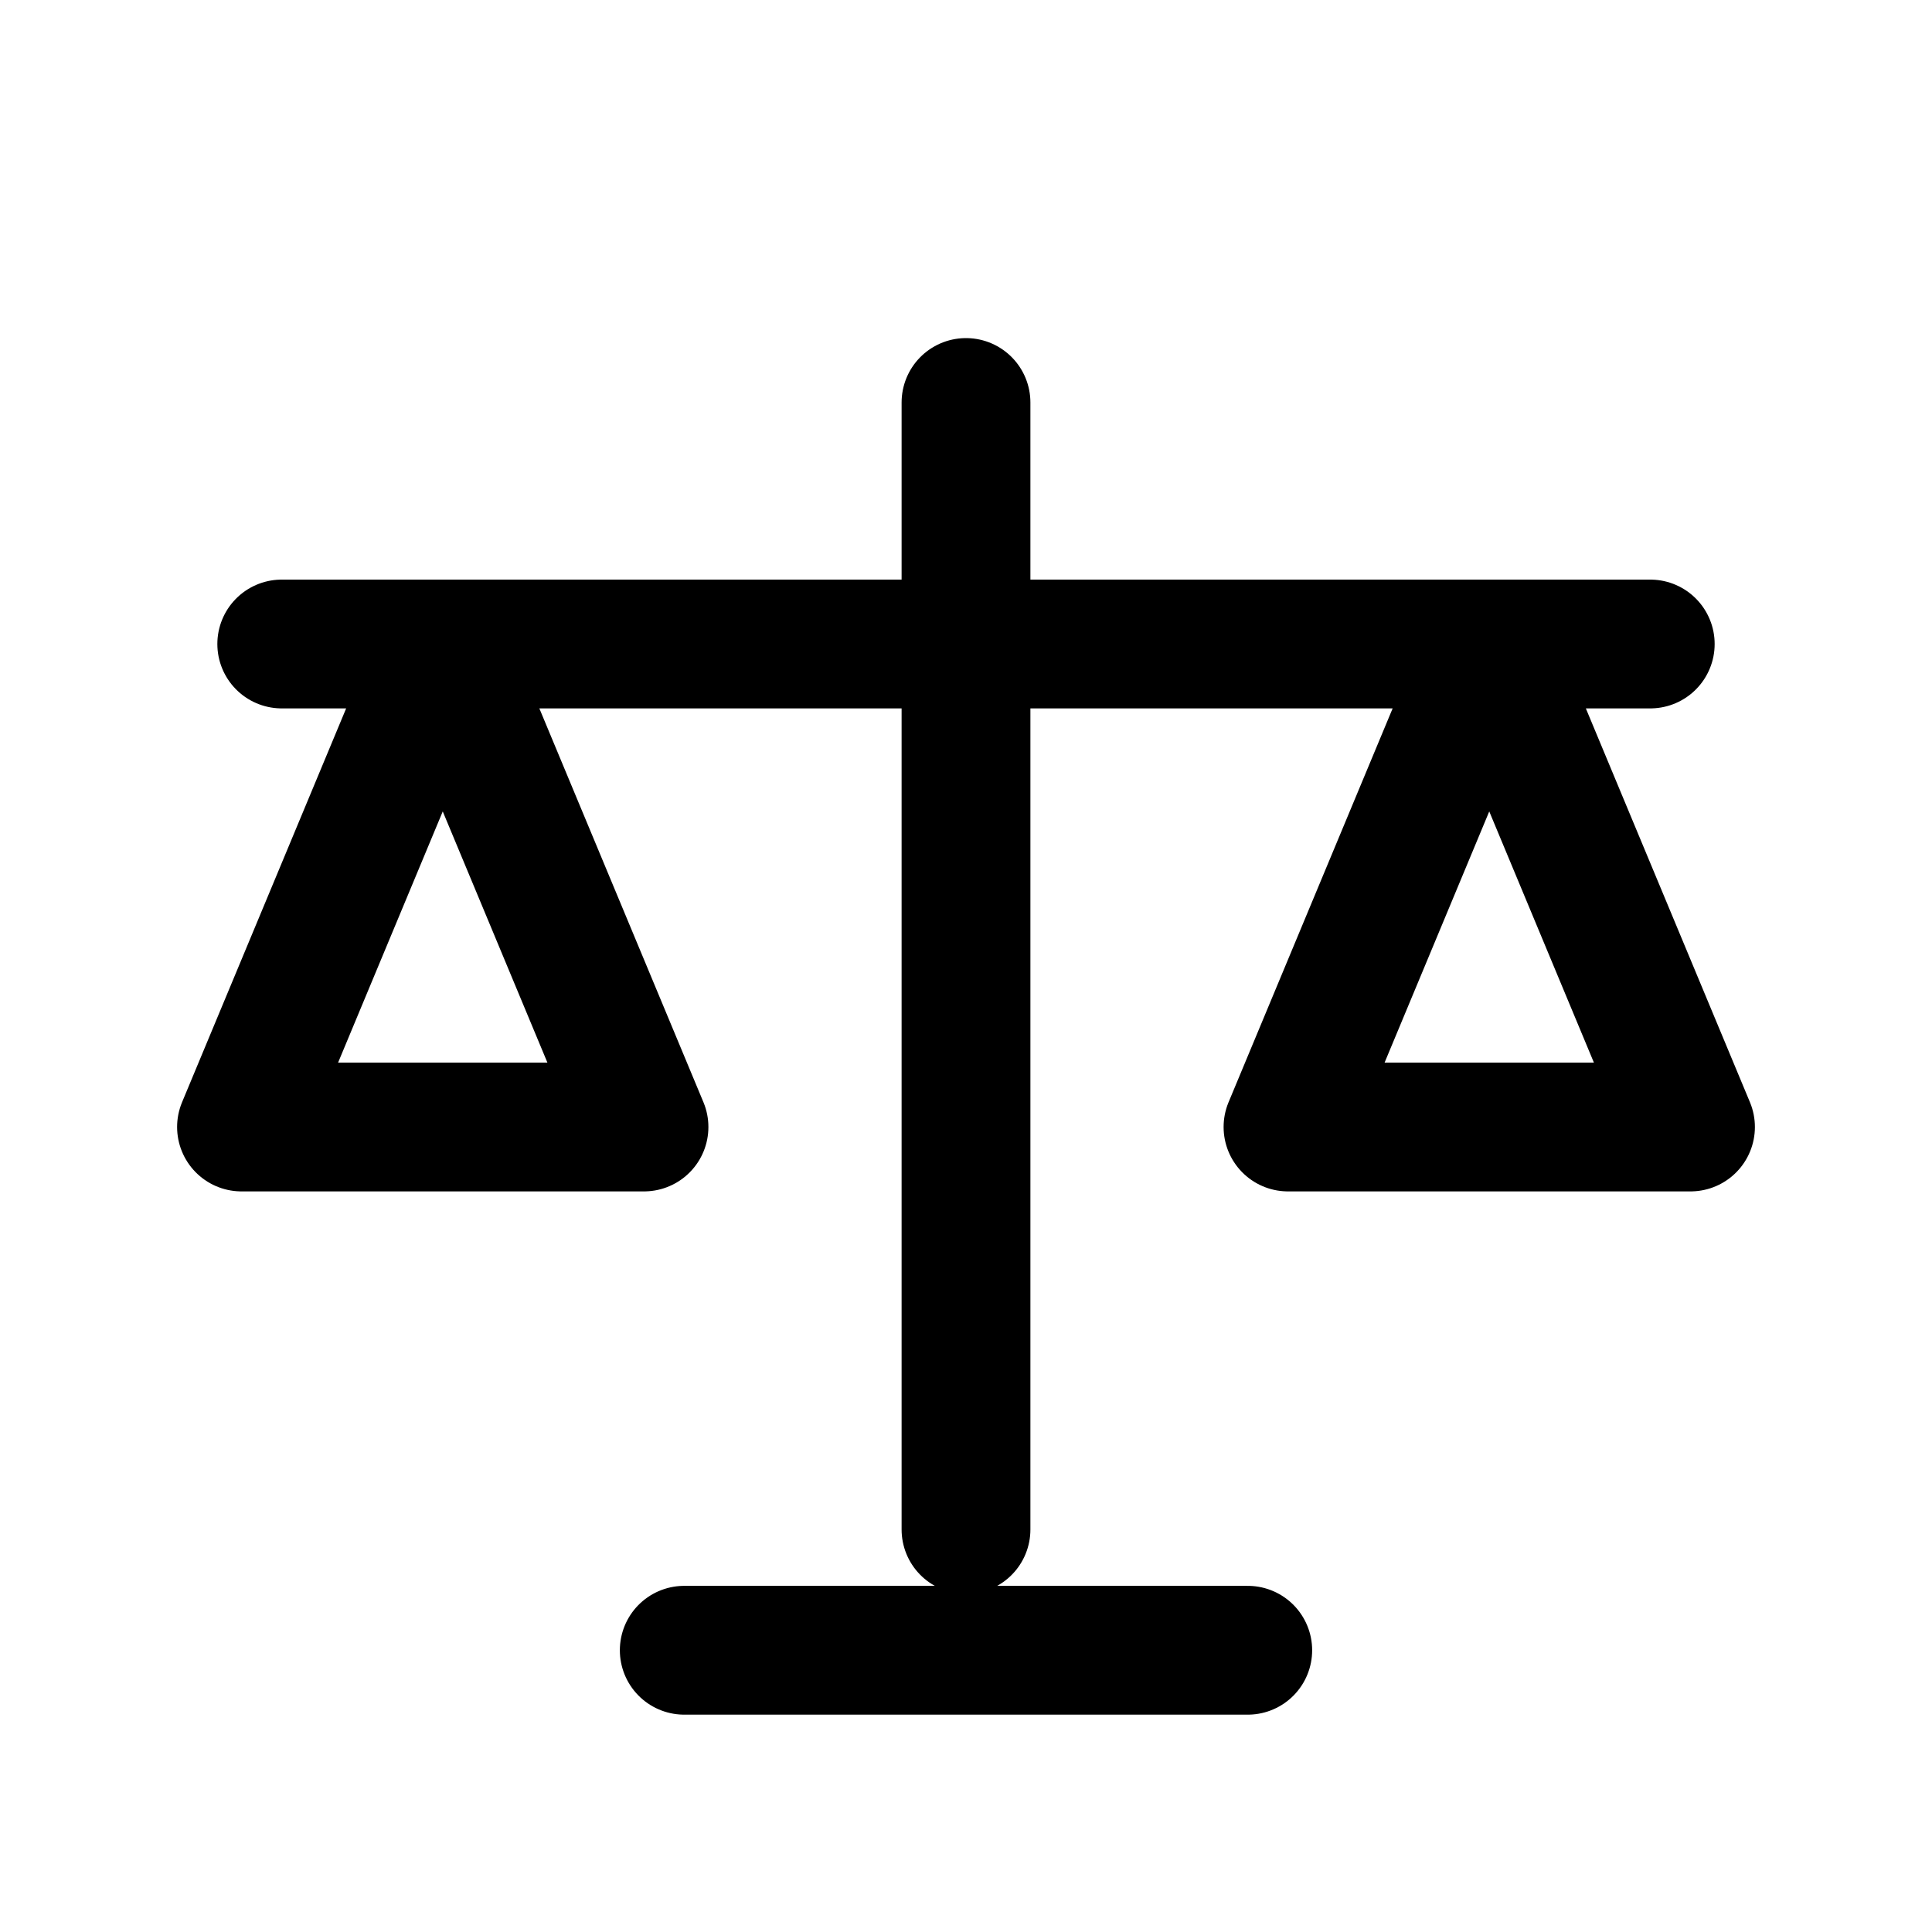
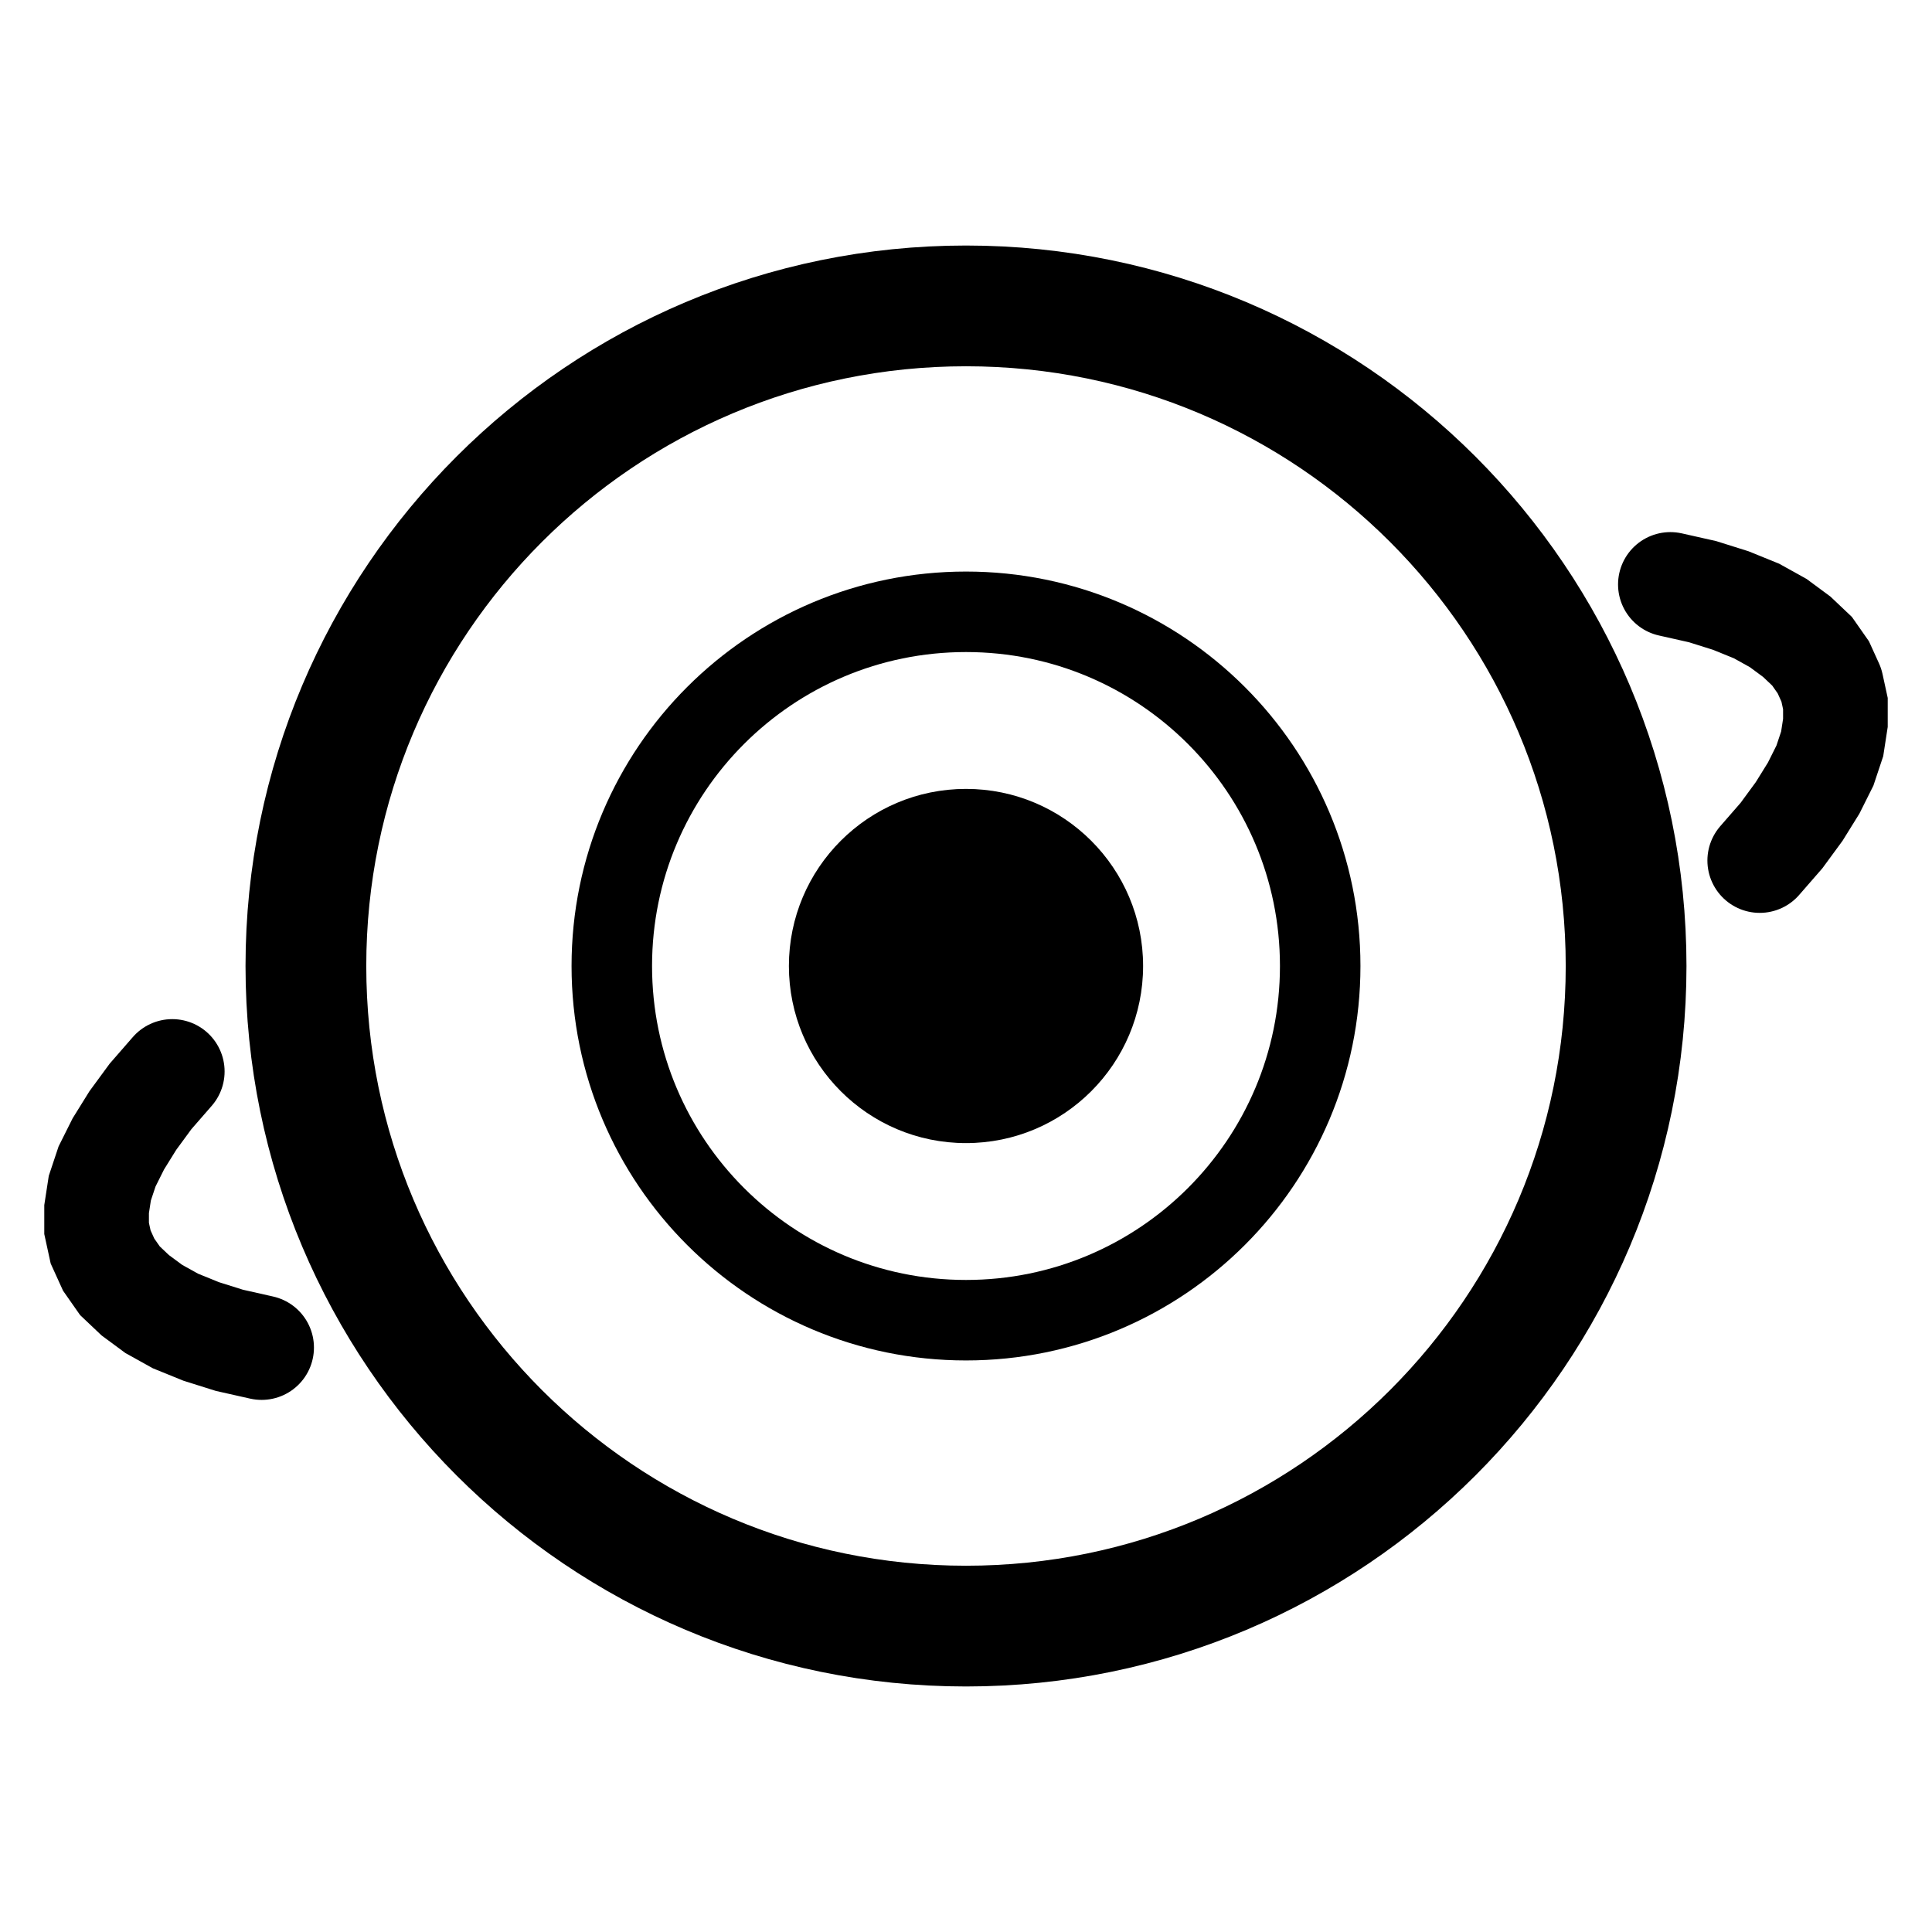
- <svg xmlns="http://www.w3.org/2000/svg" width="24" height="24" viewBox="0 0 24 24" fill="none" stroke="currentColor" stroke-width="1.6" stroke-linecap="round" stroke-linejoin="round" role="img" aria-label="埃及">
-   <path d="M12 5v14M8.5 20.5h7M3.5 8h17M5.5 8 3 14h5ZM18.5 8 16 14h5Z" />
+ <svg xmlns="http://www.w3.org/2000/svg" width="24" height="24" viewBox="0 0 24 24" role="img" aria-label="埃及">
+   <circle cx="12" cy="12" r="8.2" fill="none" stroke="currentColor" stroke-width="1.5" />
+   <path d="M22.75 8.51L22.8 8.74L22.8 8.98L22.76 9.24L22.67 9.51L22.53 9.79L22.35 10.08L22.13 10.38L21.86 10.69M3.25 16.74L2.85 16.65L2.5 16.54L2.18 16.41L1.91 16.26L1.68 16.09L1.49 15.91L1.35 15.71L1.25 15.49L1.2 15.26L1.2 15.02L1.24 14.76L1.33 14.49L1.47 14.21L1.65 13.92L1.87 13.62L2.14 13.31M20.75 7.26L21.15 7.35L21.5 7.46L21.82 7.59L22.09 7.74L22.32 7.91L22.51 8.09L22.65 8.29L22.75 8.51" fill="none" stroke="currentColor" stroke-width="1.3" stroke-linecap="round" />
+   <circle cx="12" cy="12" r="2.2" fill="currentColor" />
+   <circle cx="12" cy="12" r="4.4" fill="none" stroke="currentColor" stroke-width="1" />
</svg>
